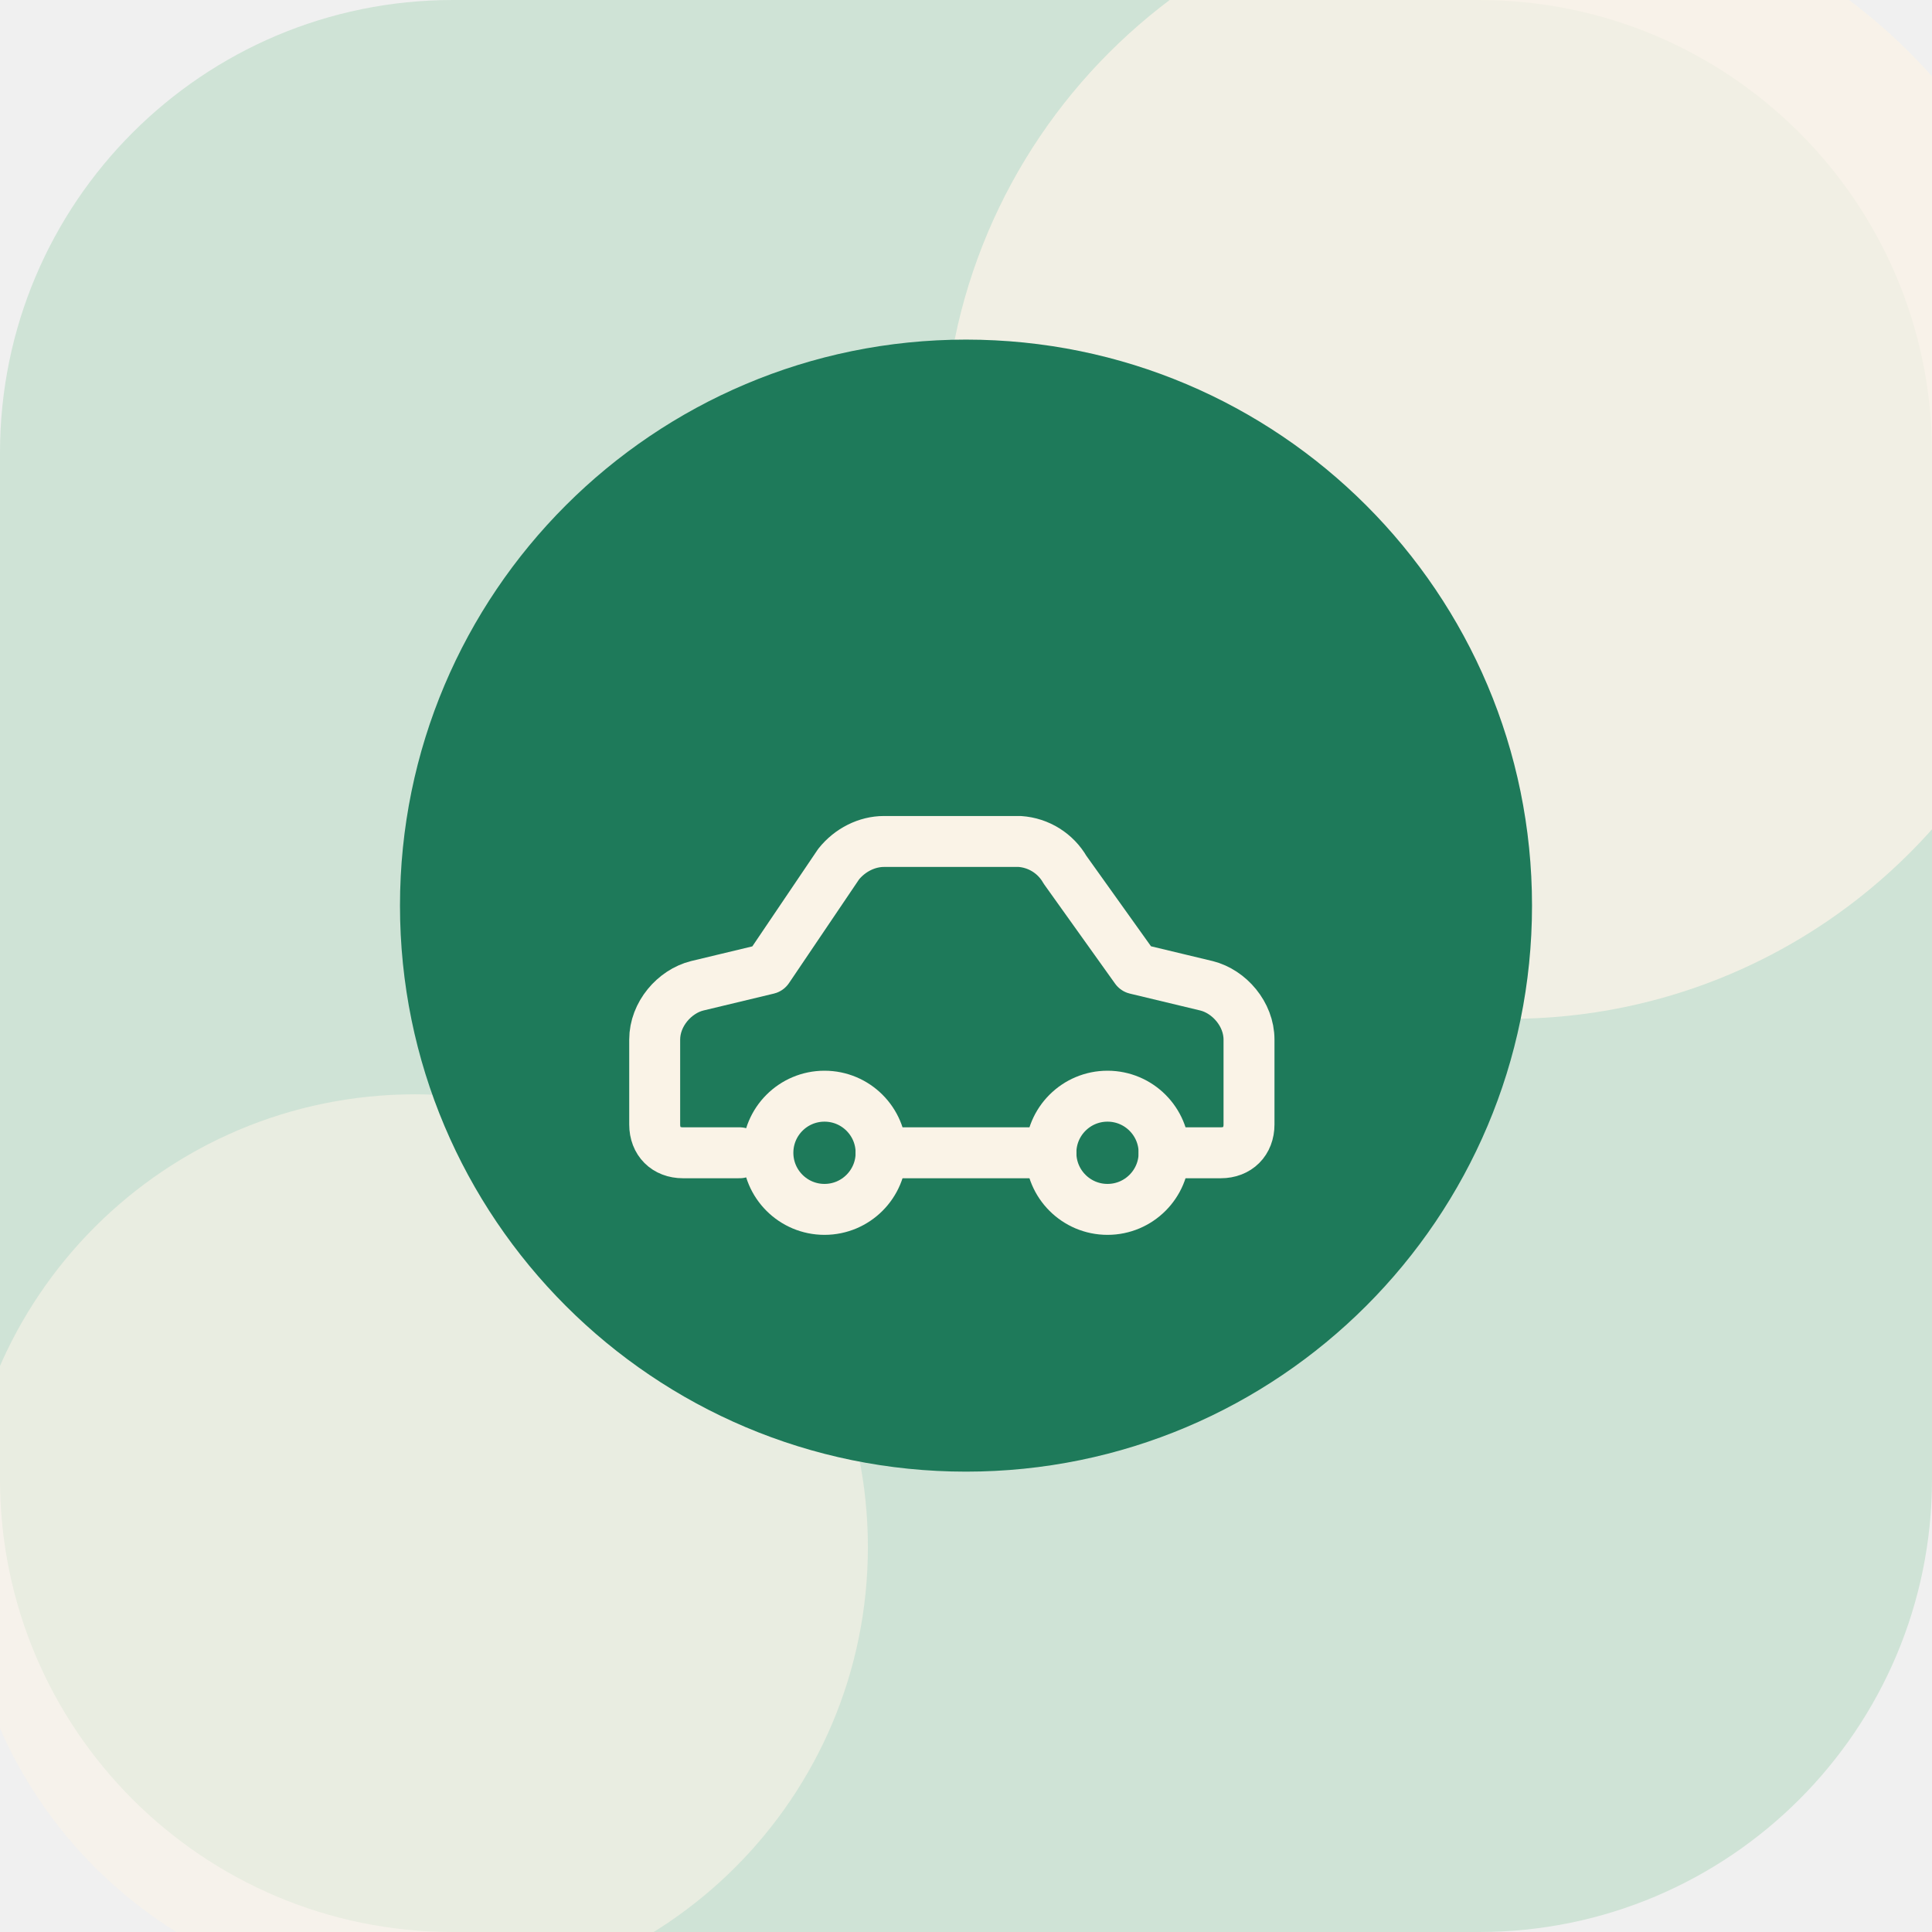
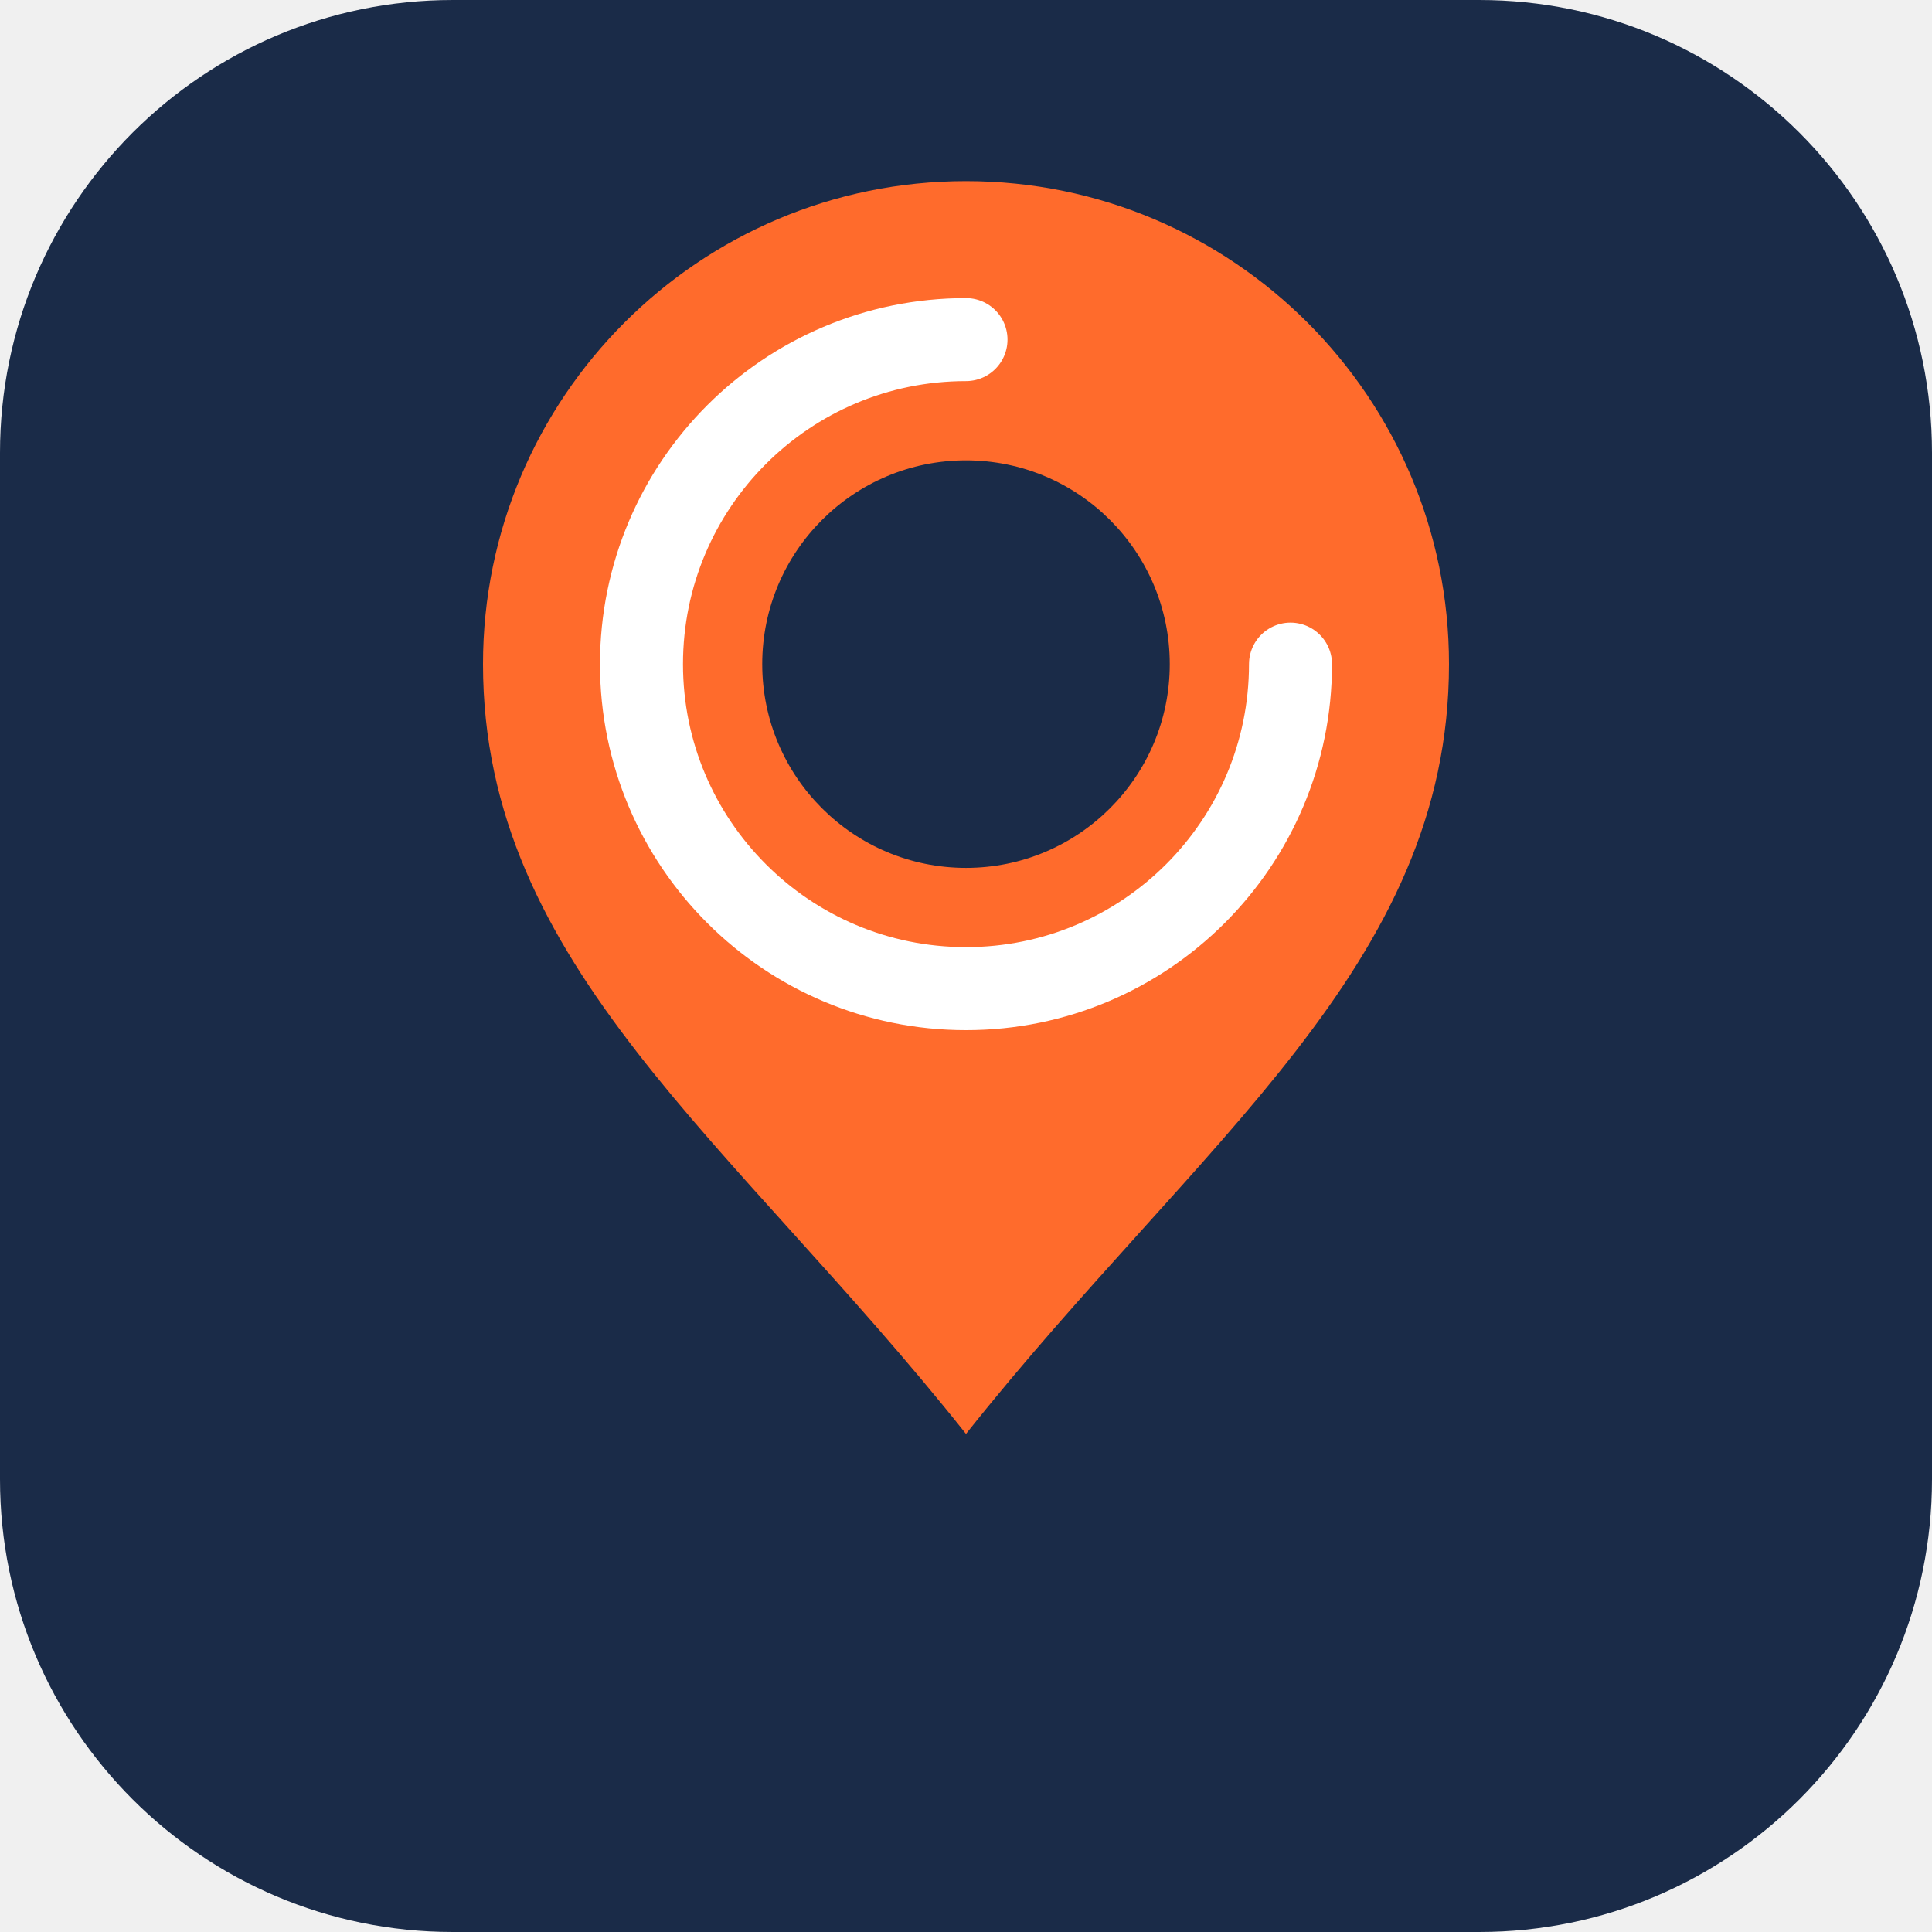
<svg xmlns="http://www.w3.org/2000/svg" width="512" height="512" viewBox="0 0 512 512">
-   <rect width="512" height="512" rx="120" fill="#CFE3D6" />
-   <circle cx="400" cy="120" r="150" fill="#FAF3E7" opacity="0.8" />
-   <circle cx="110" cy="410" r="120" fill="#FAF3E7" opacity="0.6" />
-   <circle cx="256" cy="240" r="150" fill="#1E7A5A" />
-   <g transform="translate(256 268) scale(7.5) translate(-12 -12)" fill="none" stroke="#FAF3E7" stroke-width="1.8" stroke-linecap="round" stroke-linejoin="round">
-     <path d="M19 17h2c.6 0 1-.4 1-1v-3c0-.9-.7-1.7-1.5-1.9L18 10.5 15.5 7A2 2 0 0 0 13.9 6H9.1c-.6 0-1.2.3-1.6.8L5 10.5l-2.5.6C1.7 11.3 1 12.1 1 13v3c0 .6.4 1 1 1h2" />
-     <circle cx="7" cy="17" r="2" />
-     <circle cx="17" cy="17" r="2" />
-     <path d="M9 17h6" />
-   </g>
+   <rect width="512" height="512" rx="120" fill="#1A2B48" />
+   <path fill="#FF6B2C" d="M256,380 C194,302 128,256 128,176 a128,128 0 1,1 256,0 C384,256 318,302 256,380 Z" />
+   <circle cx="256" cy="176" r="54" fill="#1A2B48" />
+   <path fill="none" stroke="#FFFFFF" stroke-width="22" stroke-linecap="round" d="M256,90 A86,86 0 1,0 342,176" />
</svg>
